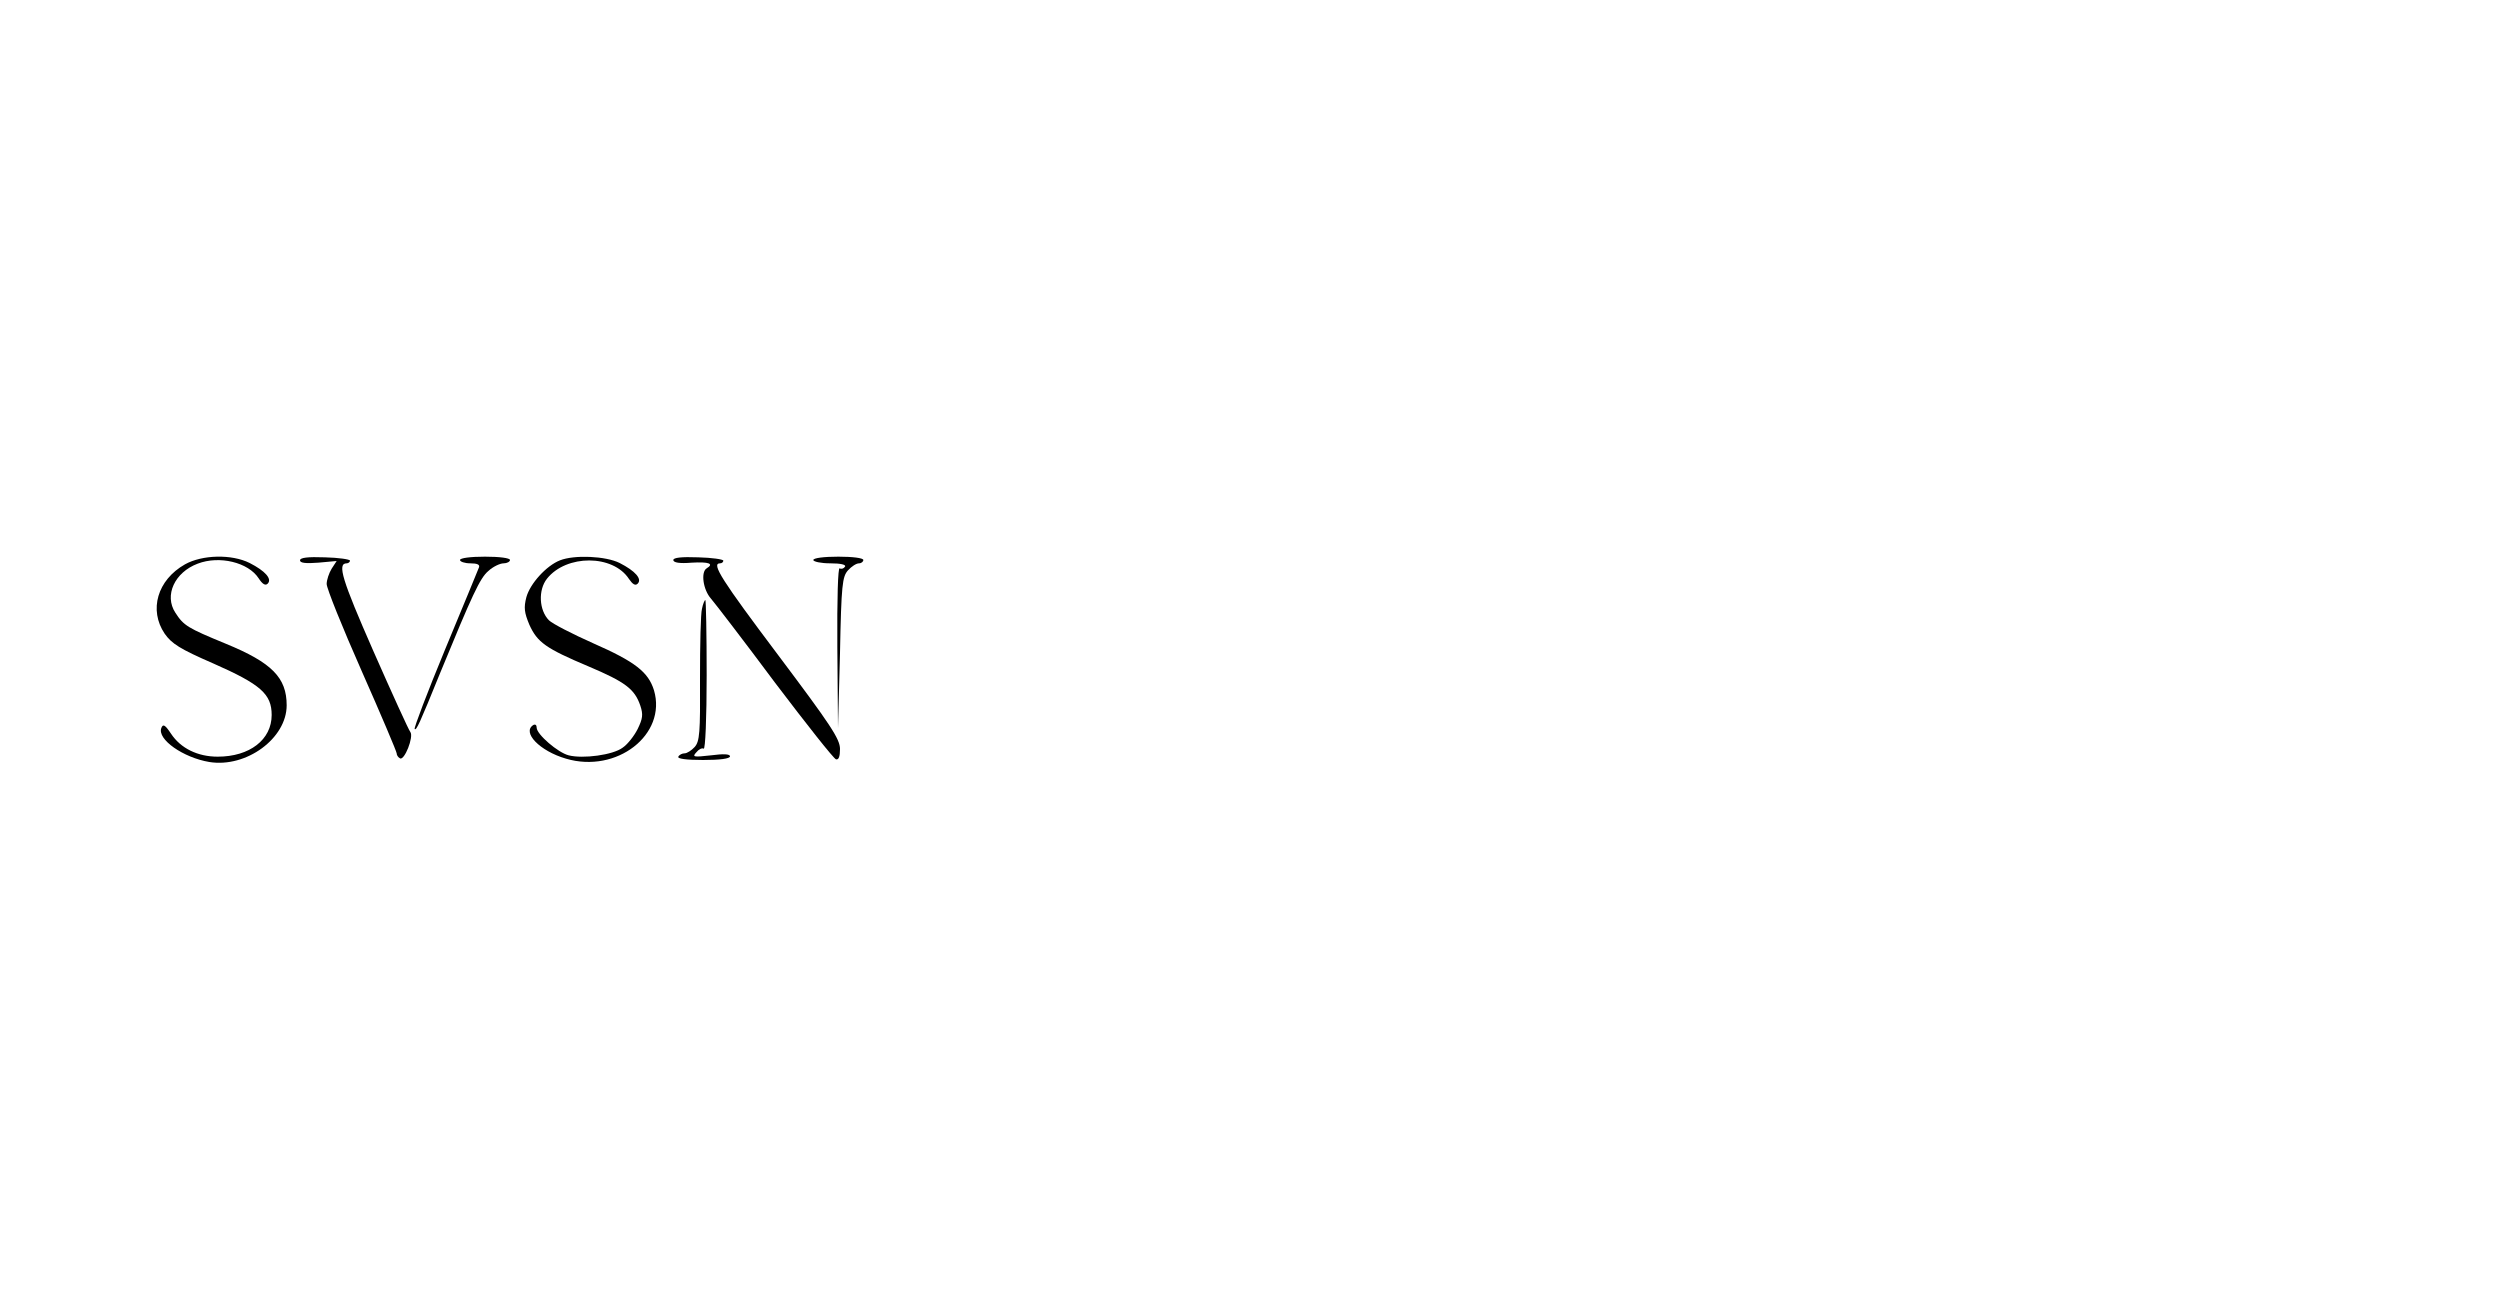
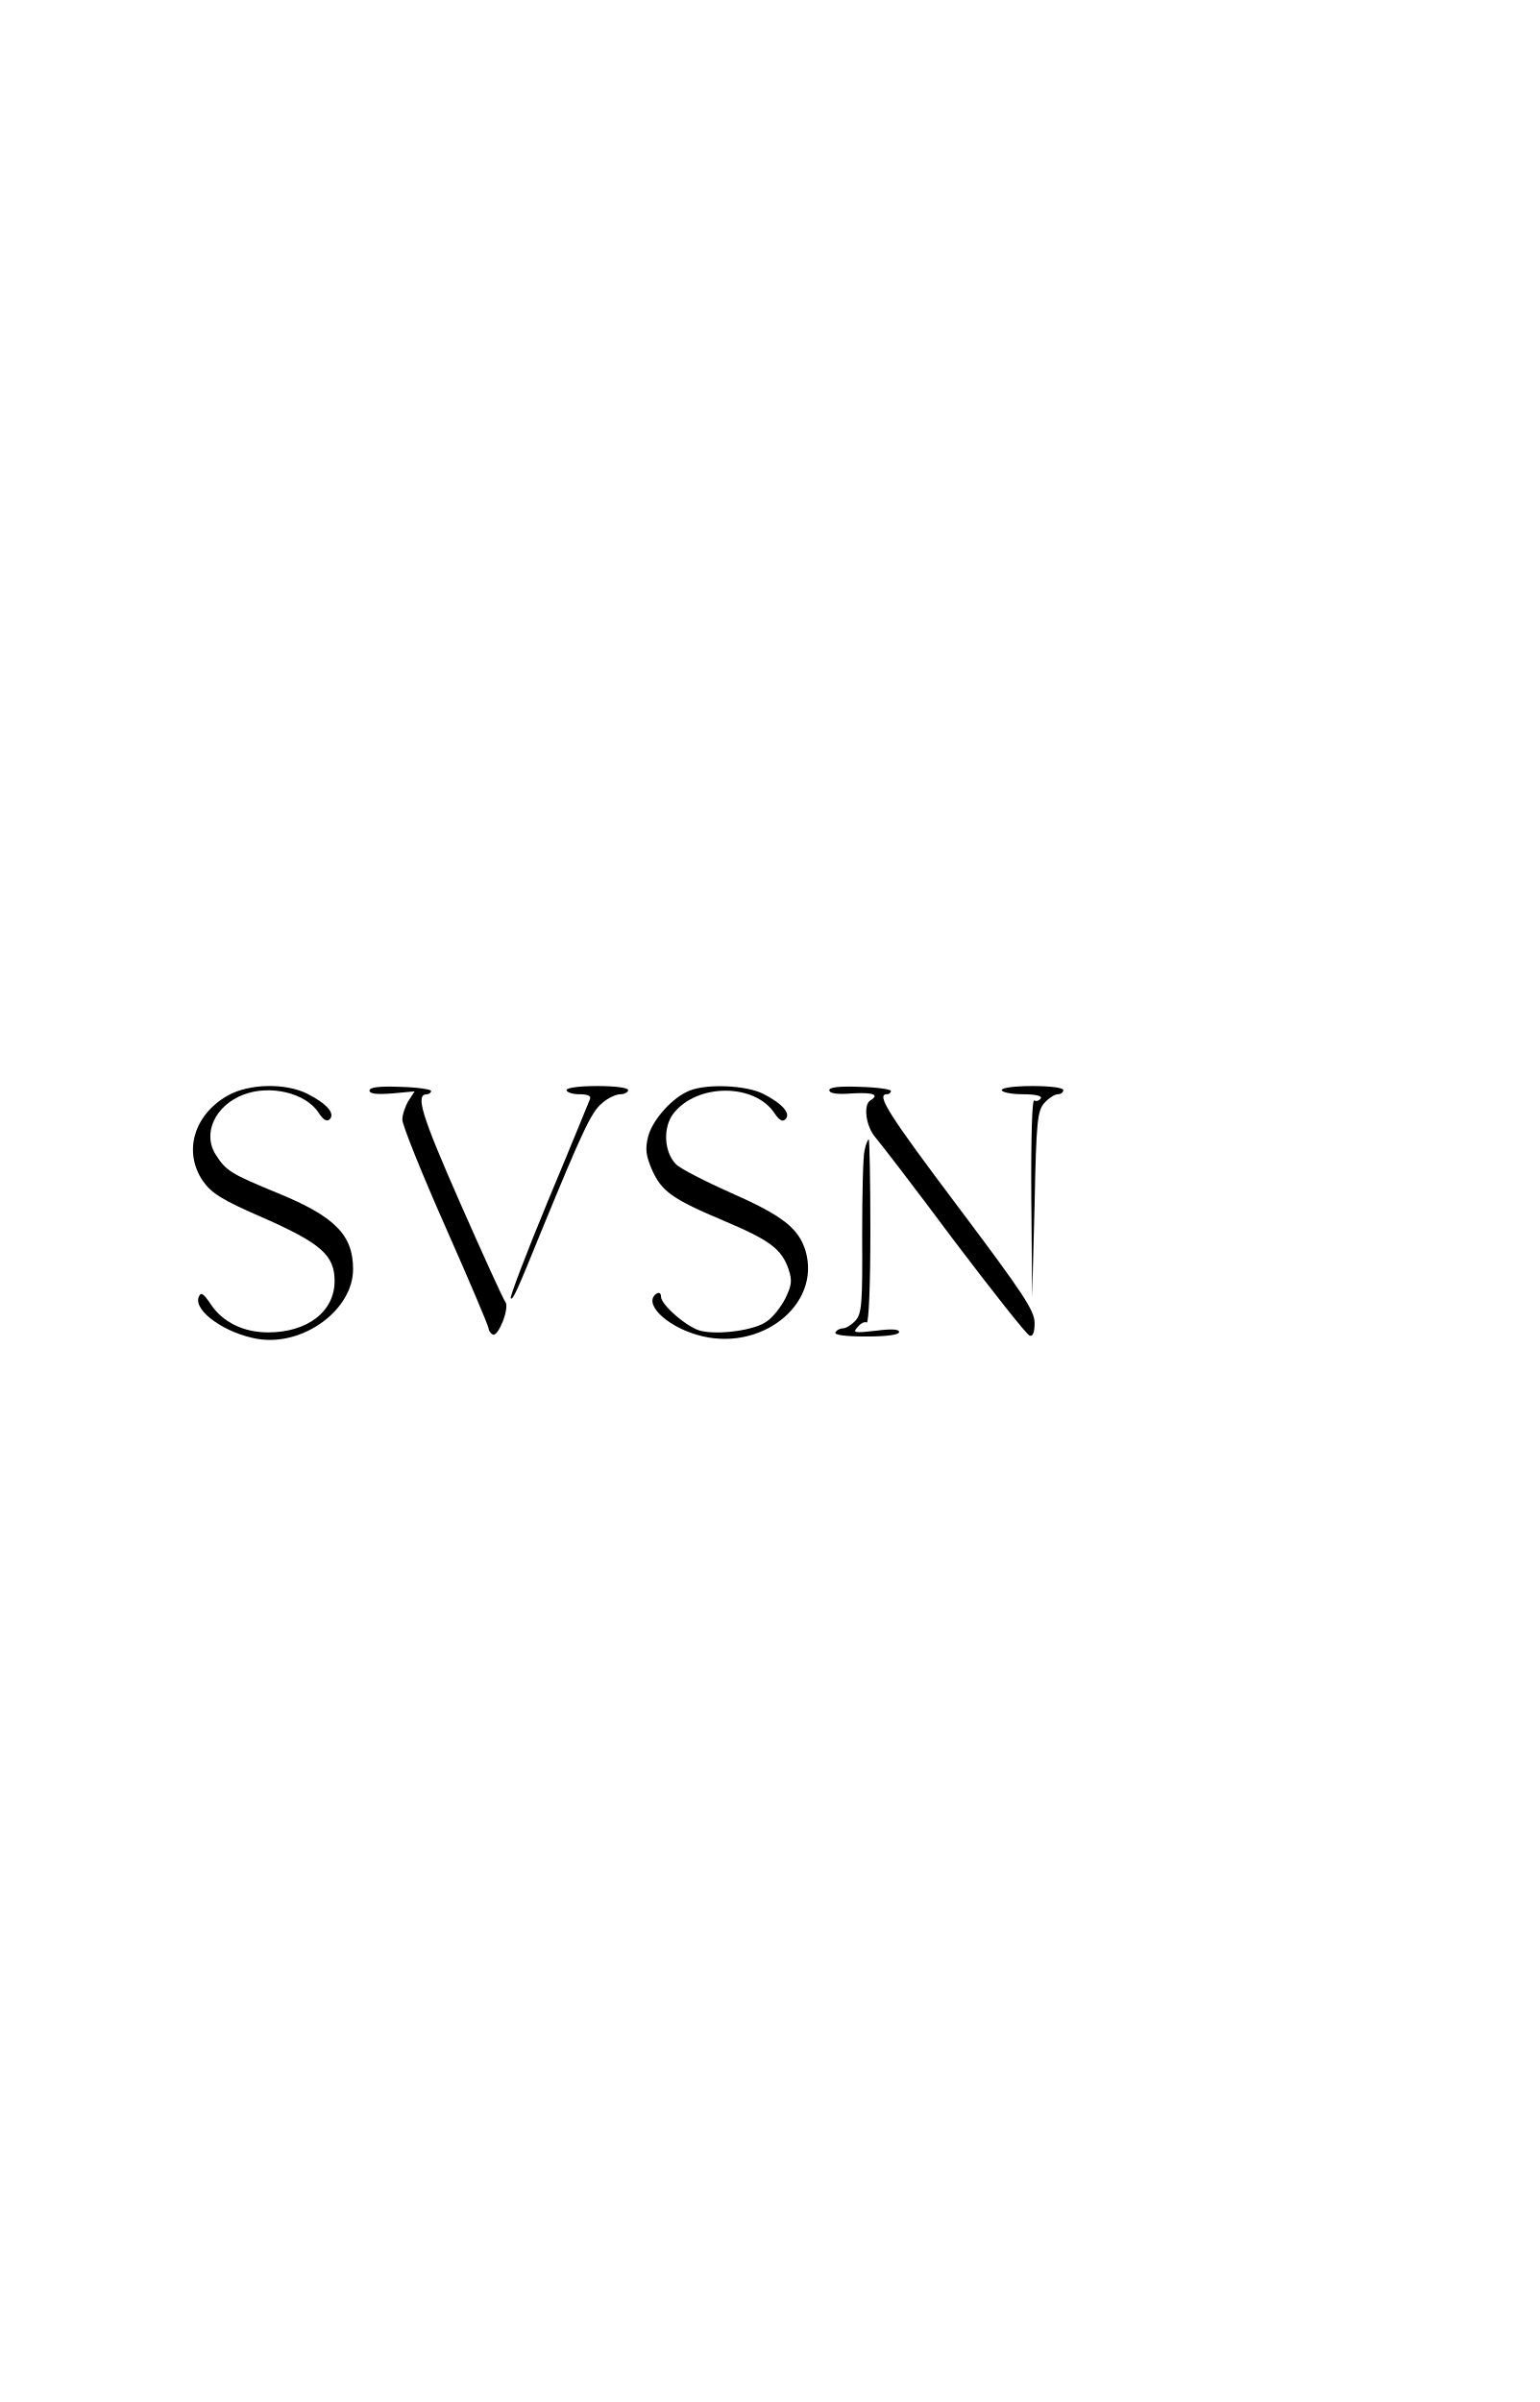
- <svg xmlns="http://www.w3.org/2000/svg" version="1.0" width="300pt" height="156pt" viewBox="0 0 300 156" preserveAspectRatio="xMidYMid meet">
+ <svg xmlns="http://www.w3.org/2000/svg" version="1.0" width="100pt" height="156pt" viewBox="0 0 150 156" preserveAspectRatio="xMidYMid meet">
  <g transform="translate(0,116) scale(0.04,-0.04)" fill="#000000" stroke="none">
    <path d="M555 1207 c-83 -47 -109 -137 -61 -208 21 -30 46 -46 145 -89 143 -63 176 -92 176 -155 0 -74 -66 -125 -162 -125 -60 0 -111 25 -140 69 -18 27 -24 30 -29 17 -13 -34 66 -89 144 -102 111 -18 232 71 232 170 0 83 -44 128 -183 185 -114 47 -126 54 -151 93 -34 52 -2 121 67 147 65 25 152 4 183 -44 11 -17 20 -23 27 -16 14 14 -7 38 -54 62 -54 27 -142 25 -194 -4z" />
    <path d="M900 1219 c0 -8 17 -10 55 -7 l55 5 -15 -23 c-8 -13 -15 -34 -15 -46 0 -13 47 -130 105 -261 58 -131 105 -242 105 -247 0 -5 4 -12 10 -15 13 -8 42 65 31 79 -5 6 -55 116 -111 243 -94 214 -109 263 -80 263 5 0 10 4 10 8 0 4 -34 9 -75 10 -52 2 -75 -1 -75 -9z" />
    <path d="M1380 1220 c0 -5 14 -10 31 -10 21 0 29 -4 26 -12 -3 -7 -48 -118 -102 -247 -53 -128 -94 -236 -91 -238 5 -5 14 14 76 167 97 236 120 286 145 307 14 13 35 23 46 23 10 0 19 5 19 10 0 6 -32 10 -75 10 -43 0 -75 -4 -75 -10z" />
    <path d="M1680 1219 c-41 -16 -90 -70 -101 -111 -8 -31 -6 -46 9 -82 24 -53 49 -71 177 -125 111 -47 139 -68 156 -118 9 -27 7 -39 -8 -70 -10 -20 -30 -46 -45 -56 -29 -22 -119 -34 -162 -23 -32 8 -96 63 -96 83 0 8 -4 11 -10 8 -35 -22 19 -78 98 -101 152 -45 303 72 264 205 -17 55 -57 86 -182 141 -63 28 -123 59 -133 69 -30 30 -33 91 -6 125 58 73 198 73 246 -1 11 -16 19 -21 26 -14 14 14 -7 38 -54 62 -42 21 -136 25 -179 8z" />
    <path d="M2020 1220 c0 -8 19 -11 55 -8 52 3 68 -3 45 -17 -18 -11 -11 -64 13 -91 12 -14 99 -127 192 -252 94 -124 176 -228 183 -230 8 -2 12 8 12 31 0 30 -28 72 -185 281 -170 226 -202 276 -175 276 6 0 10 4 10 8 0 4 -34 9 -75 10 -51 2 -75 -1 -75 -8z" />
    <path d="M2440 1220 c0 -5 23 -10 51 -10 31 0 48 -4 44 -10 -4 -6 -11 -8 -16 -5 -5 4 -8 -89 -7 -237 l2 -243 6 226 c4 205 7 229 24 248 11 12 25 21 33 21 7 0 13 5 13 10 0 6 -32 10 -75 10 -43 0 -75 -4 -75 -10z" />
    <path d="M2106 1074 c-4 -14 -6 -108 -6 -210 1 -163 -1 -188 -16 -205 -9 -10 -23 -19 -30 -19 -7 0 -16 -4 -19 -10 -4 -6 23 -10 74 -10 51 0 81 4 81 11 0 7 -19 8 -57 3 -53 -6 -57 -5 -44 9 7 9 17 14 22 11 5 -3 9 92 9 220 0 124 -2 226 -4 226 -2 0 -7 -11 -10 -26z" />
  </g>
</svg>
